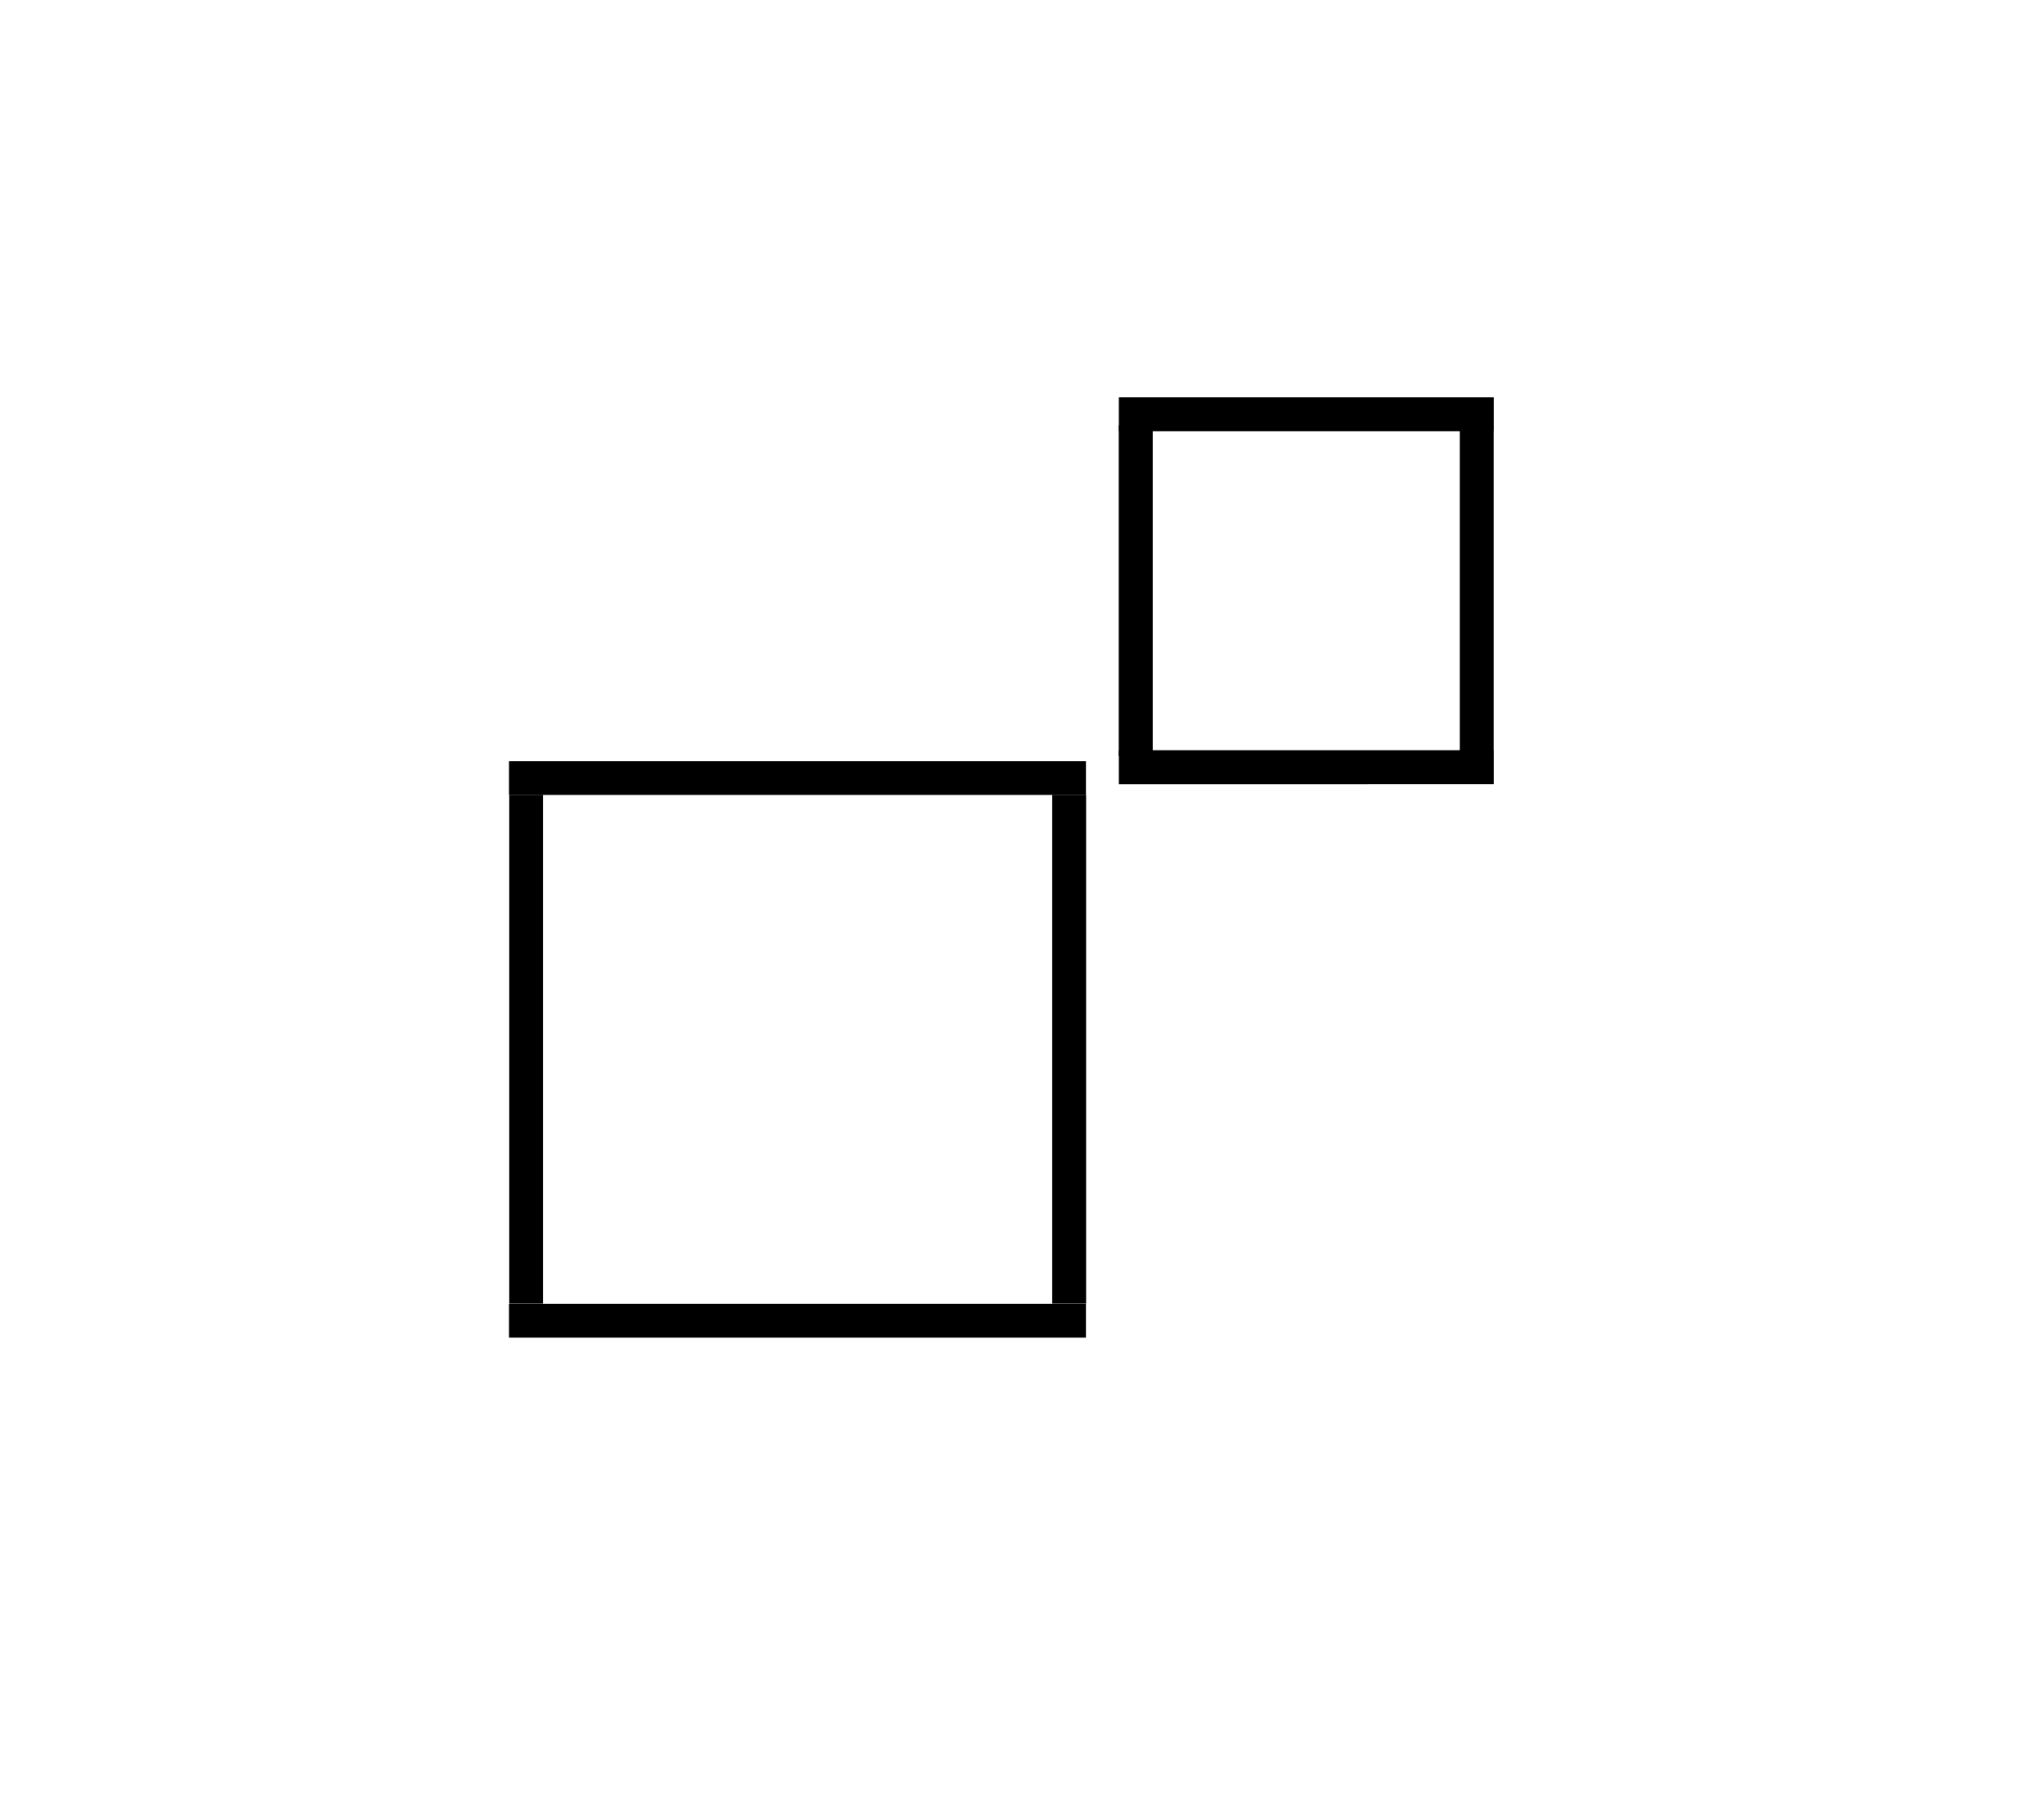
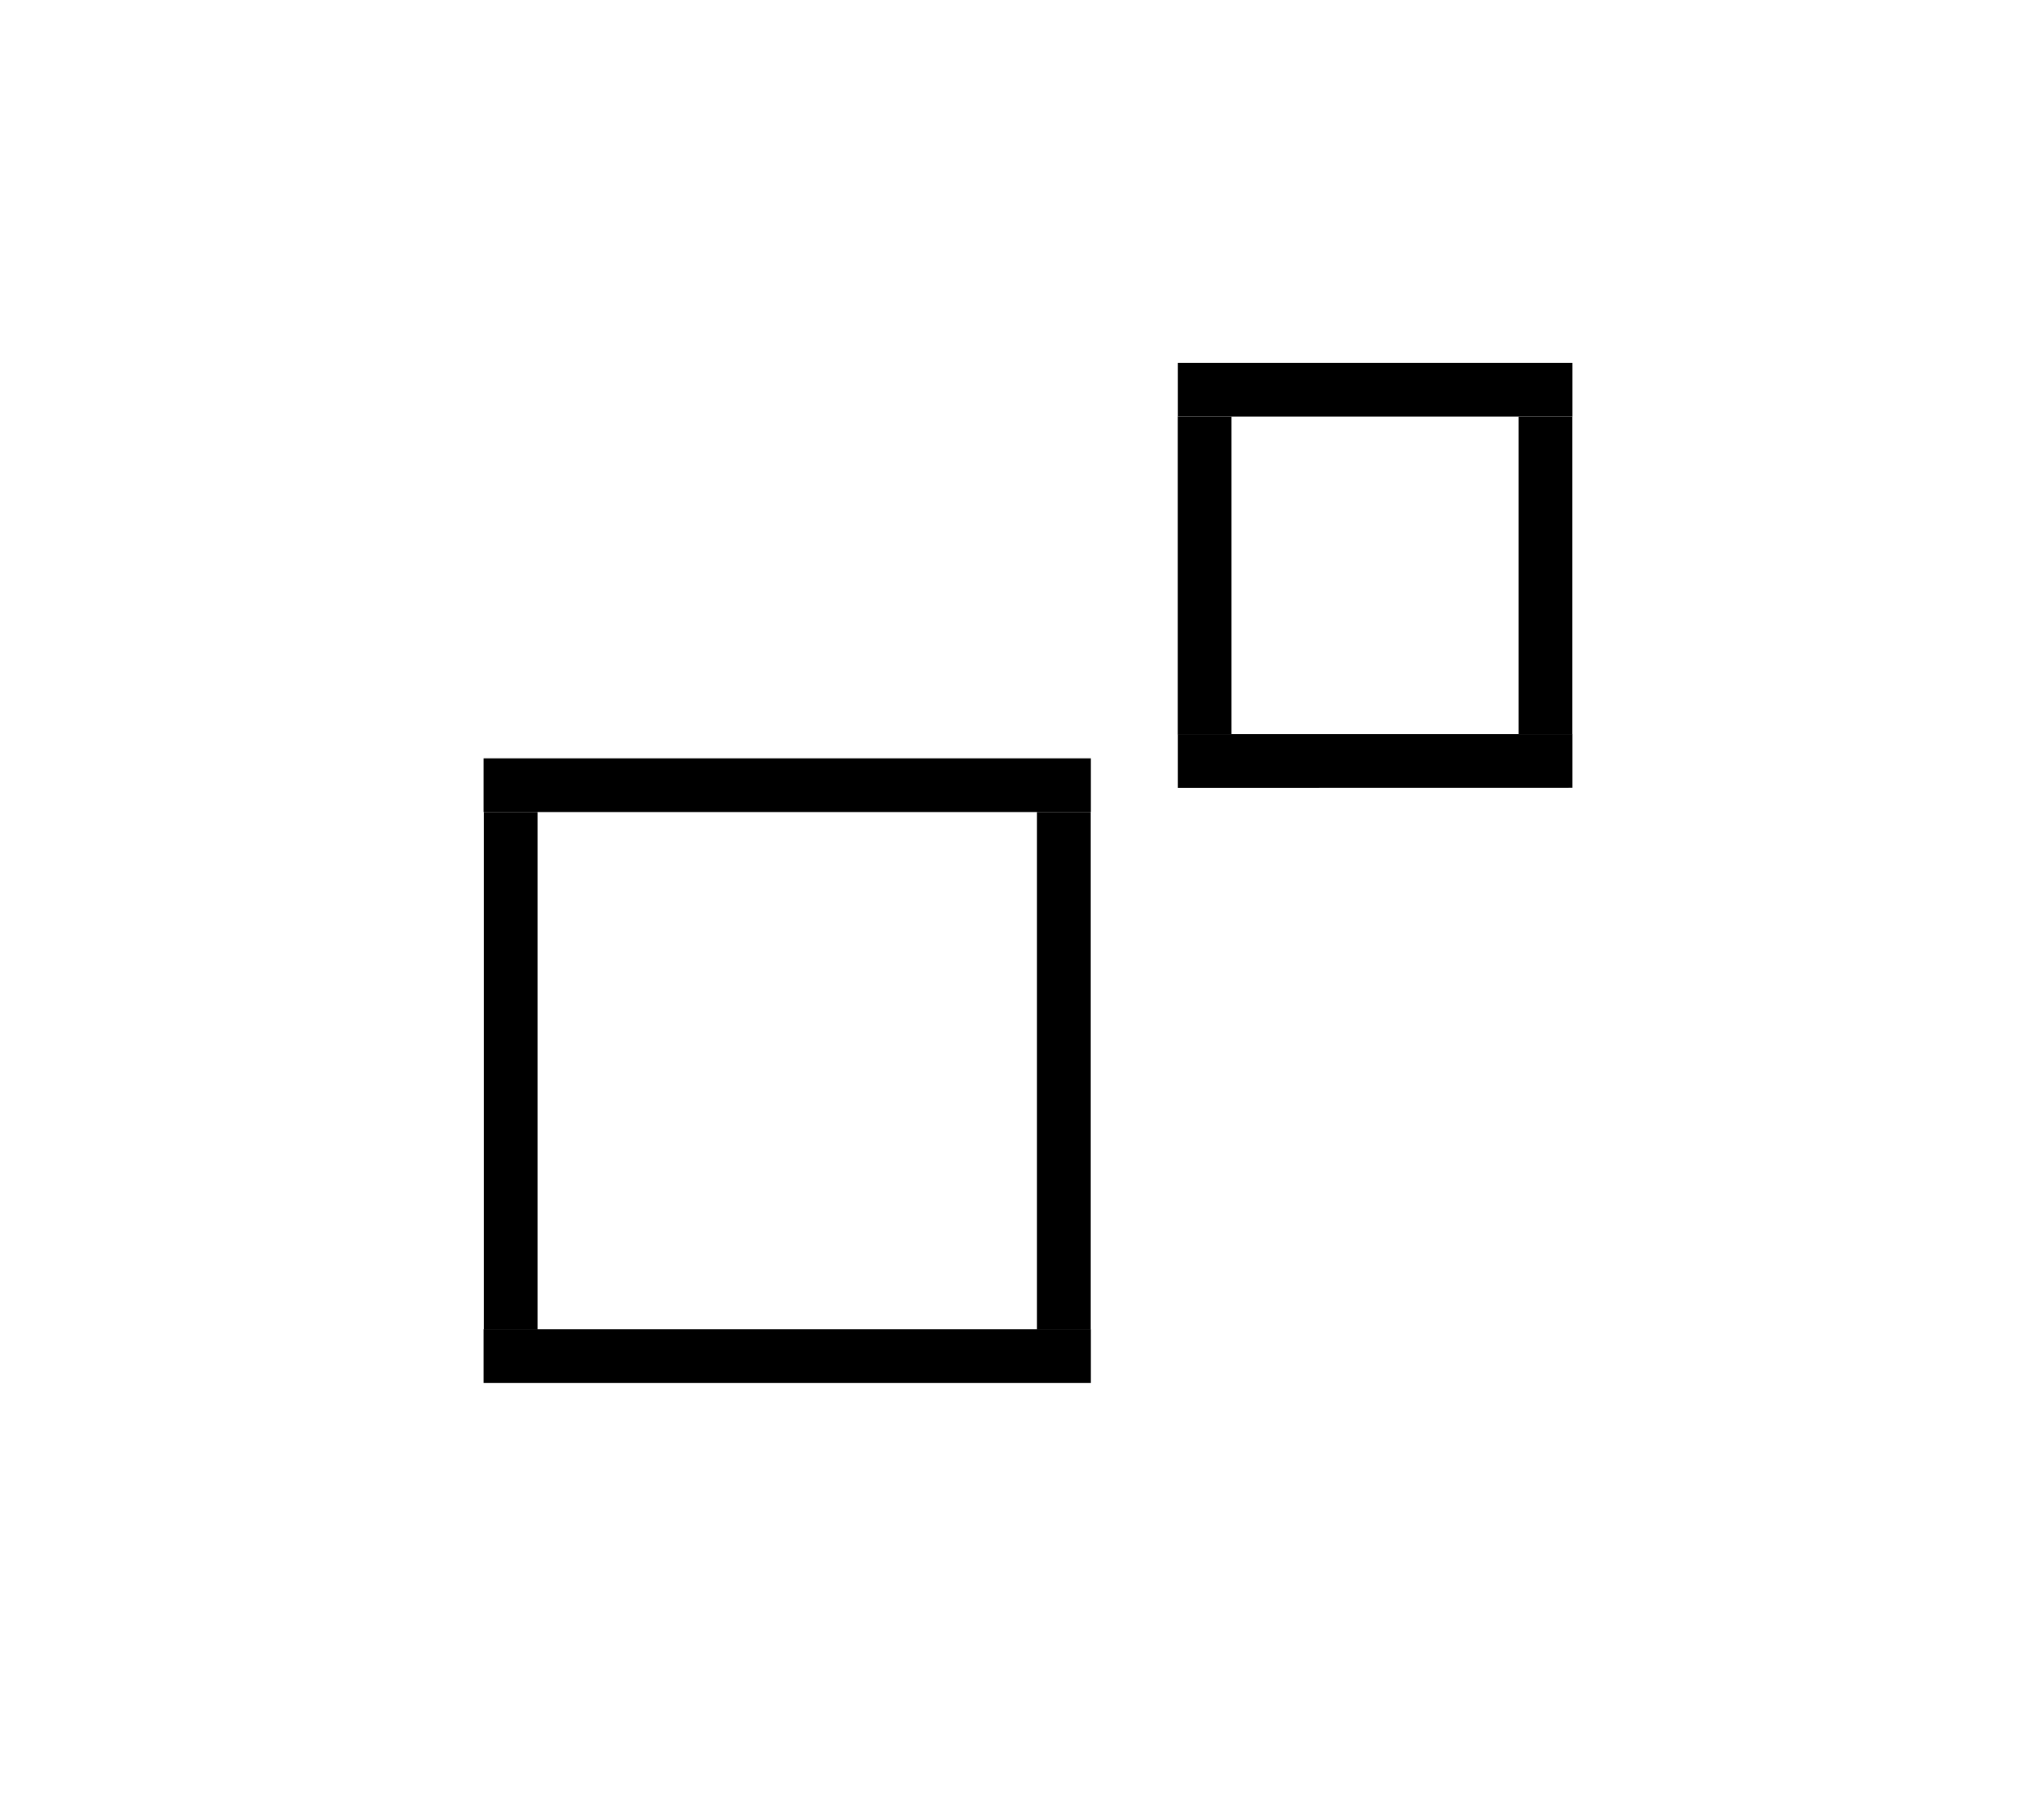
<svg xmlns="http://www.w3.org/2000/svg" width="24.01pt" height="21.197pt" viewBox="0 0 24.01 21.197" version="1.1" id="svg9">
  <defs id="defs9" />
-   <g fill="none" stroke="#000000" stroke-width=".398" stroke-miterlimit="10" transform="translate(1.0, 1.5)" id="g9">
-     <path style="baseline-shift:baseline;display:inline;overflow:visible;vector-effect:none;fill:#000000;stroke:none;enable-background:accumulate;stop-color:#000000;stop-opacity:1;opacity:1" d="M -0.002,-0.199 V 0.197 H 6.775 v -0.396 z" id="path1" transform="matrix(1,0,0,-1,4.981,7.64)" />
-     <path style="baseline-shift:baseline;display:inline;overflow:visible;vector-effect:none;fill:#000000;stroke:none;enable-background:accumulate;stop-color:#000000;stop-opacity:1;opacity:1" d="M -0.199,0.002 V 5.979 H 0.197 V 0.002 Z" id="path2" transform="matrix(1,0,0,-1,5.181,13.817)" />
-     <path style="baseline-shift:baseline;display:inline;overflow:visible;vector-effect:none;fill:#000000;stroke:none;enable-background:accumulate;stop-color:#000000;stop-opacity:1;opacity:1" d="M -0.197,0.002 V 5.979 h 0.398 V 0.002 Z" id="path3" transform="matrix(1,0,0,-1,11.557,13.817)" />
-     <path style="baseline-shift:baseline;display:inline;overflow:visible;vector-effect:none;fill:#000000;stroke:none;enable-background:accumulate;stop-color:#000000;stop-opacity:1;opacity:1" d="m -0.002,-0.199 v 0.398 H 6.775 v -0.398 z" id="path4" transform="matrix(1,0,0,-1,4.981,14.016)" />
-     <g transform="translate(4.5, 0) scale(0.65)" stroke-width=".612" id="g8">
-       <path style="baseline-shift:baseline;display:inline;overflow:visible;vector-effect:none;fill:#000000;stroke:none;enable-background:accumulate;stop-color:#000000;stop-opacity:1;opacity:1" d="M 0.002,-0.305 V 0.307 H 6.777 V -0.305 Z" id="path5" transform="matrix(1,0,0,-1,11.756,5.181)" />
-       <path style="baseline-shift:baseline;display:inline;overflow:visible;vector-effect:none;fill:#000000;stroke:none;enable-background:accumulate;stop-color:#000000;stop-opacity:1;opacity:1" d="M -0.309,-0.002 V 5.979 H 0.305 v -5.98 z" id="path6" transform="matrix(1,0,0,-1,12.065,11.358)" />
-       <path style="baseline-shift:baseline;display:inline;overflow:visible;vector-effect:none;fill:#000000;stroke:none;enable-background:accumulate;stop-color:#000000;stop-opacity:1;opacity:1" d="M -0.305,-0.002 V 5.979 h 0.611 v -5.98 z" id="path7" transform="matrix(1,0,0,-1,18.225,11.358)" />
-       <path style="baseline-shift:baseline;display:inline;overflow:visible;vector-effect:none;fill:#000000;stroke:none;enable-background:accumulate;stop-color:#000000;stop-opacity:1;opacity:1" d="M 0.002,-0.309 V 0.305 H 6.777 v -0.613 z" id="path8" transform="matrix(1,0,0,-1,11.756,11.557)" />
-     </g>
-   </g>
+   <path style="baseline-shift:baseline;display:inline;overflow:visible;vector-effect:none;fill:#000000;stroke:none;stroke-width:0.515;stroke-miterlimit:10;enable-background:accumulate;stop-color:#000000" d="M 5.681,9.54 V 8.909 h 7.132 v 0.631 z" id="path1" />
+   <path style="baseline-shift:baseline;display:inline;overflow:visible;vector-effect:none;fill:#000000;stroke:none;stroke-width:0.507;stroke-miterlimit:10;enable-background:accumulate;stop-color:#000000" d="M 5.684,15.619 V 9.54 h 0.631 v 6.079 z" id="path2" />
+   <path style="baseline-shift:baseline;display:inline;overflow:visible;vector-effect:none;fill:#000000;stroke:none;stroke-width:0.505;stroke-miterlimit:10;enable-background:accumulate;stop-color:#000000" d="M 12.18,15.619 V 9.54 h 0.631 v 6.079 z" id="path3" />
+   <path style="baseline-shift:baseline;display:inline;overflow:visible;vector-effect:none;fill:#000000;stroke:none;stroke-width:0.514;stroke-miterlimit:10;enable-background:accumulate;stop-color:#000000" d="m 5.681,16.248 v -0.631 h 7.132 v 0.631 z" id="path4" />
+   <path style="baseline-shift:baseline;display:inline;overflow:visible;vector-effect:none;fill:#000000;stroke:none;stroke-width:0.514;stroke-miterlimit:10;enable-background:accumulate;stop-color:#000000" d="M 13.836,4.894 V 4.263 h 4.635 v 0.631 z" id="path5" />
+   <path style="baseline-shift:baseline;display:inline;overflow:visible;vector-effect:none;fill:#000000;stroke:none;stroke-width:0.491;stroke-miterlimit:10;enable-background:accumulate;stop-color:#000000" d="M 13.835,8.627 V 4.894 h 0.631 v 3.733 z" id="path6" />
+   <path style="baseline-shift:baseline;display:inline;overflow:visible;vector-effect:none;fill:#000000;stroke:none;stroke-width:0.491;stroke-miterlimit:10;enable-background:accumulate;stop-color:#000000" d="M 17.839,8.627 V 4.894 h 0.631 v 3.733 z" id="path7" />
+   <path style="baseline-shift:baseline;display:inline;overflow:visible;vector-effect:none;fill:#000000;stroke:none;stroke-width:0.514;stroke-miterlimit:10;enable-background:accumulate;stop-color:#000000" d="M 13.836,9.257 V 8.625 h 4.635 v 0.631 z" id="path8" />
</svg>
